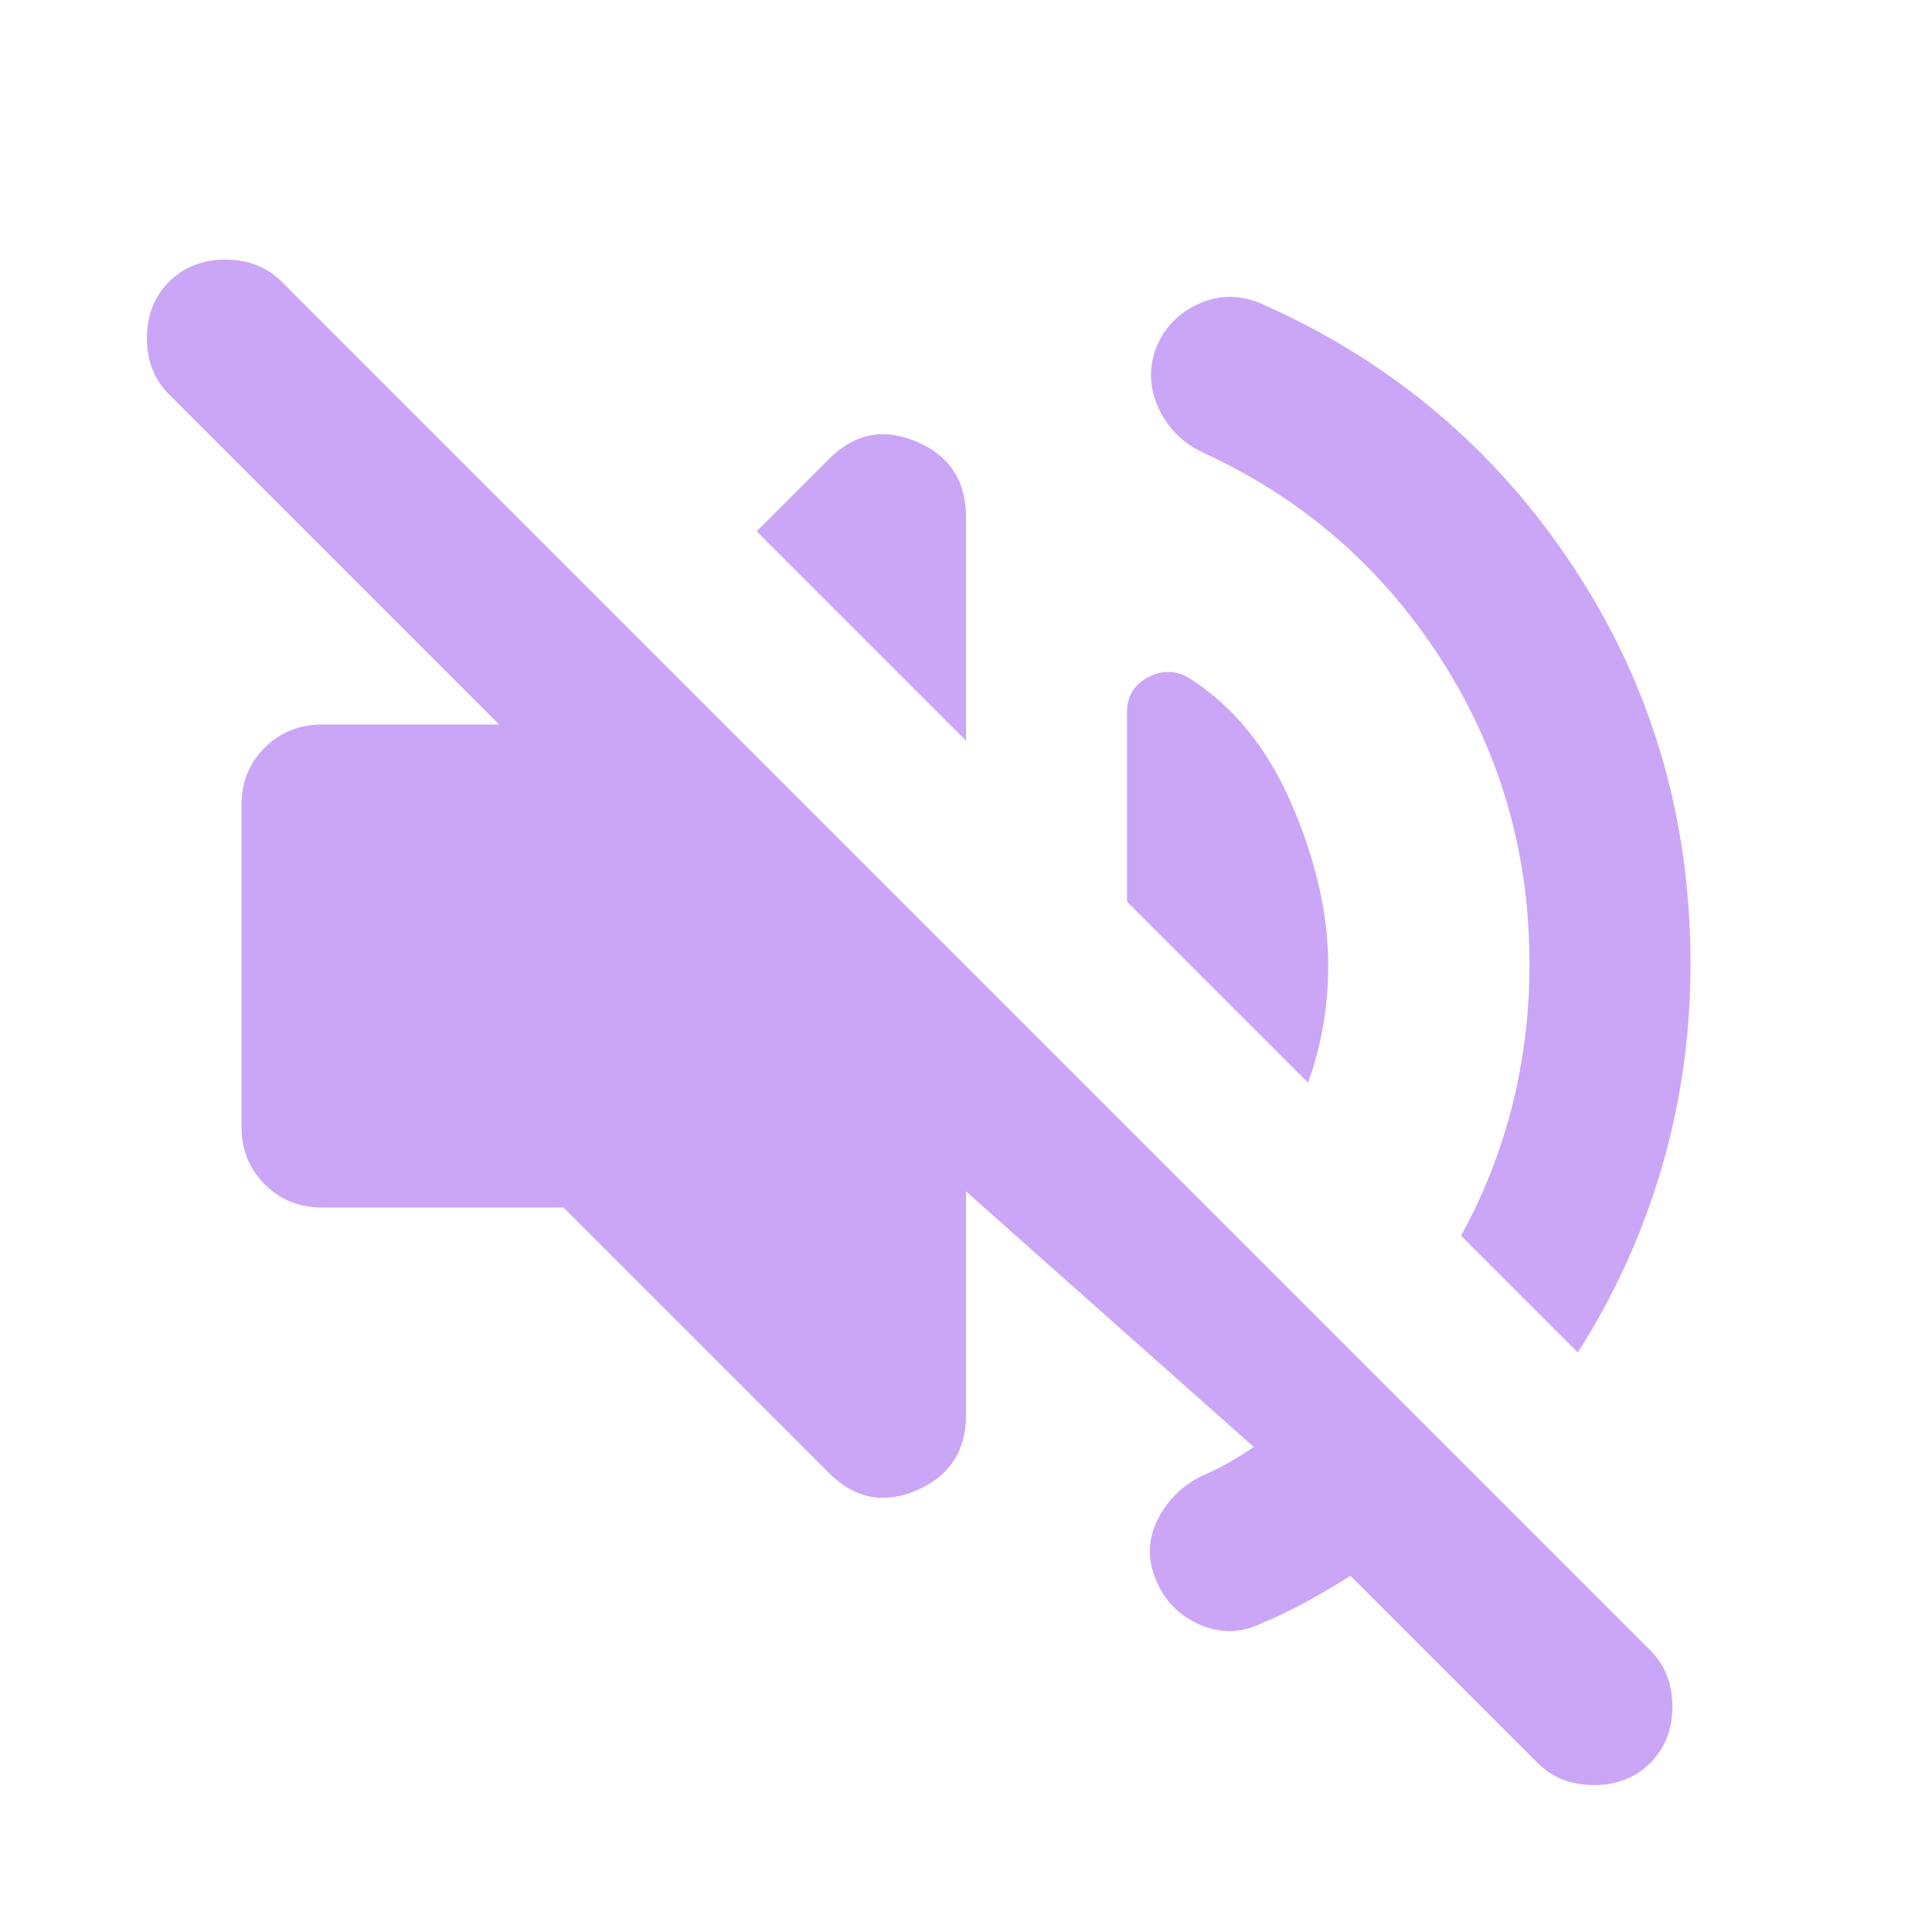
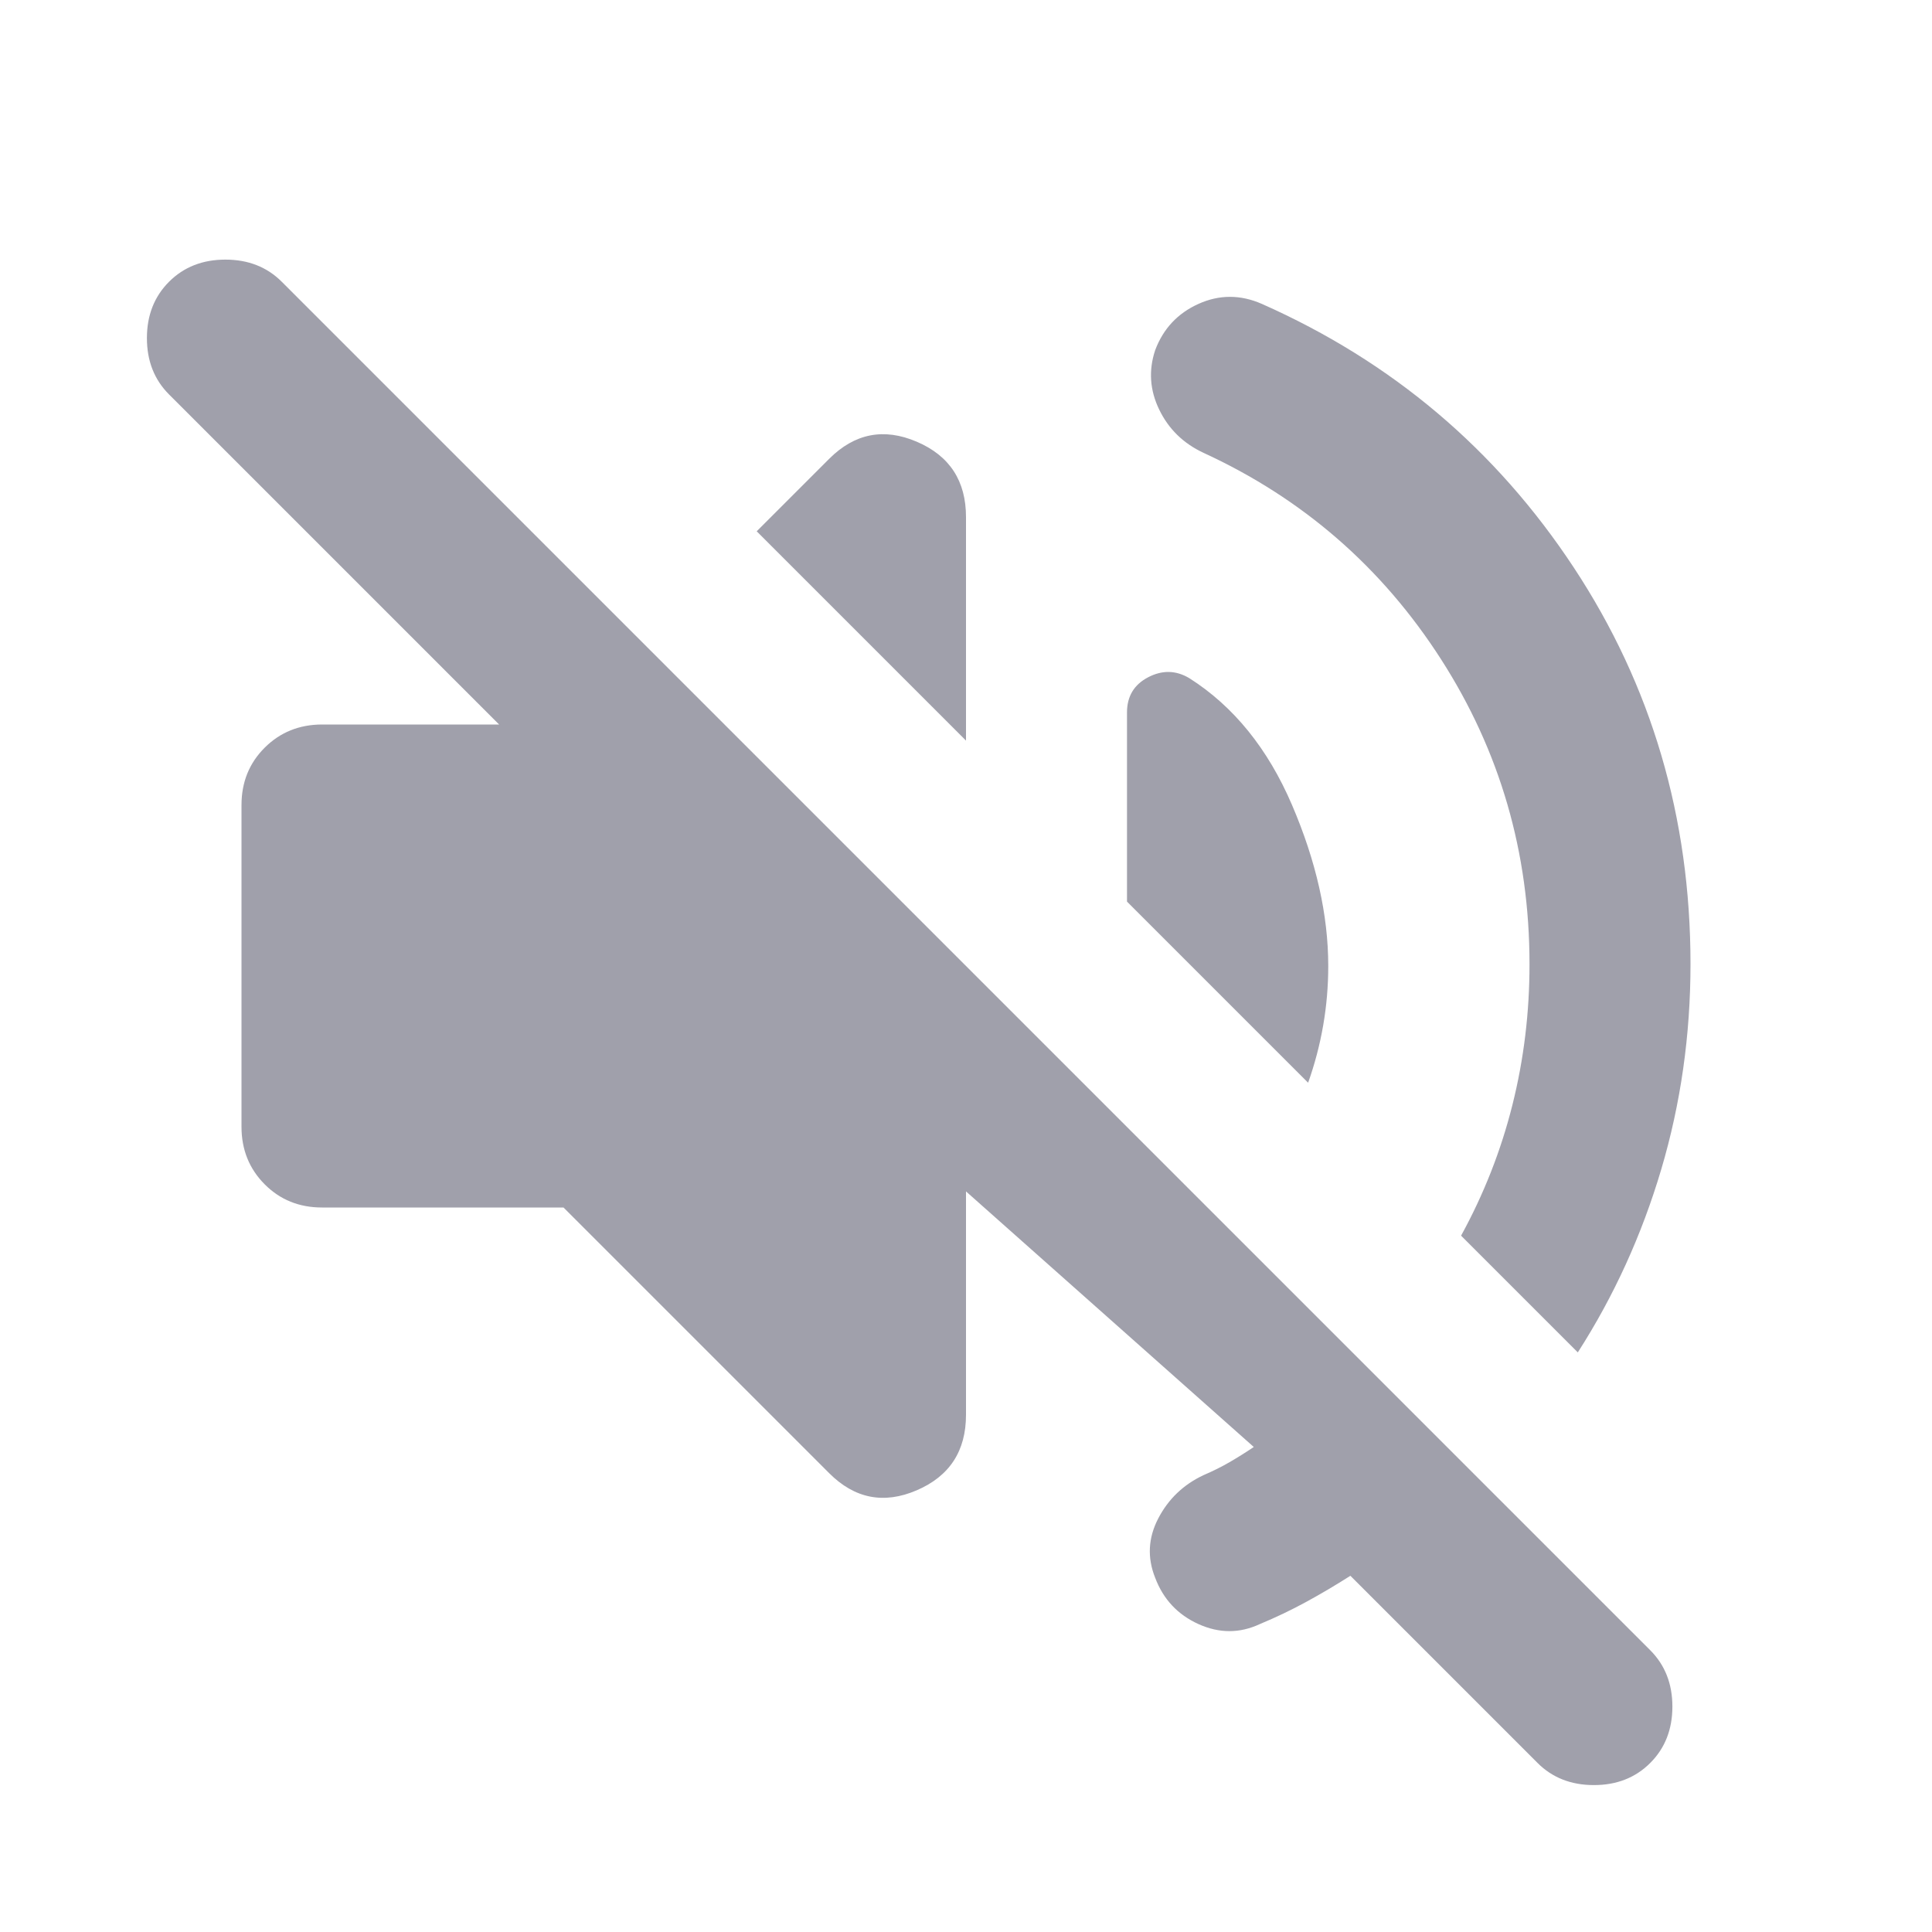
<svg xmlns="http://www.w3.org/2000/svg" width="1em" height="1em" viewBox="0 0 24 24">
-   <path fill="#cba6f7" d="M16.775 19.575q-.275.175-.55.325t-.575.275q-.375.175-.762 0t-.538-.575q-.15-.375.038-.737t.562-.538q.175-.075.325-.162t.3-.188L12 14.8v2.775q0 .675-.612.938T10.3 18.3L7 15H4q-.425 0-.712-.288T3 14v-4q0-.425.288-.712T4 9h2.2L2.1 4.9q-.275-.275-.275-.7t.275-.7q.275-.275.7-.275t.7.275l17 17q.275.275.275.7t-.275.7q-.275.275-.7.275t-.7-.275zM19.6 16.8l-1.45-1.45q.425-.775.638-1.625t.212-1.75q0-2.075-1.1-3.787t-2.95-2.563q-.375-.175-.55-.537t-.05-.738q.15-.4.538-.575t.787 0Q18.1 4.85 19.55 7.05T21 11.975q0 1.325-.363 2.55T19.6 16.8m-3.35-3.35L14 11.2V8.85q0-.3.263-.437t.512.012Q15.6 8.95 16.05 10t.45 2q0 .375-.063.738t-.187.712M12 9.2L9.4 6.6l.9-.9q.475-.475 1.088-.213t.612.938z" />
+   <path fill="#A0A0AB" d="M16.775 19.575q-.275.175-.55.325t-.575.275q-.375.175-.762 0t-.538-.575q-.15-.375.038-.737t.562-.538q.175-.075.325-.162t.3-.188L12 14.8v2.775q0 .675-.612.938T10.3 18.3L7 15H4q-.425 0-.712-.288T3 14v-4q0-.425.288-.712T4 9h2.2L2.1 4.9q-.275-.275-.275-.7t.275-.7q.275-.275.7-.275t.7.275l17 17q.275.275.275.7t-.275.7q-.275.275-.7.275t-.7-.275zM19.6 16.8l-1.45-1.45q.425-.775.638-1.625t.212-1.75q0-2.075-1.1-3.787t-2.95-2.563q-.375-.175-.55-.537t-.05-.738q.15-.4.538-.575t.787 0Q18.1 4.85 19.55 7.05T21 11.975q0 1.325-.363 2.55T19.6 16.8m-3.35-3.35L14 11.2V8.85q0-.3.263-.437t.512.012Q15.6 8.95 16.05 10t.45 2q0 .375-.063.738t-.187.712M12 9.2L9.4 6.6l.9-.9q.475-.475 1.088-.213t.612.938z" />
</svg>
